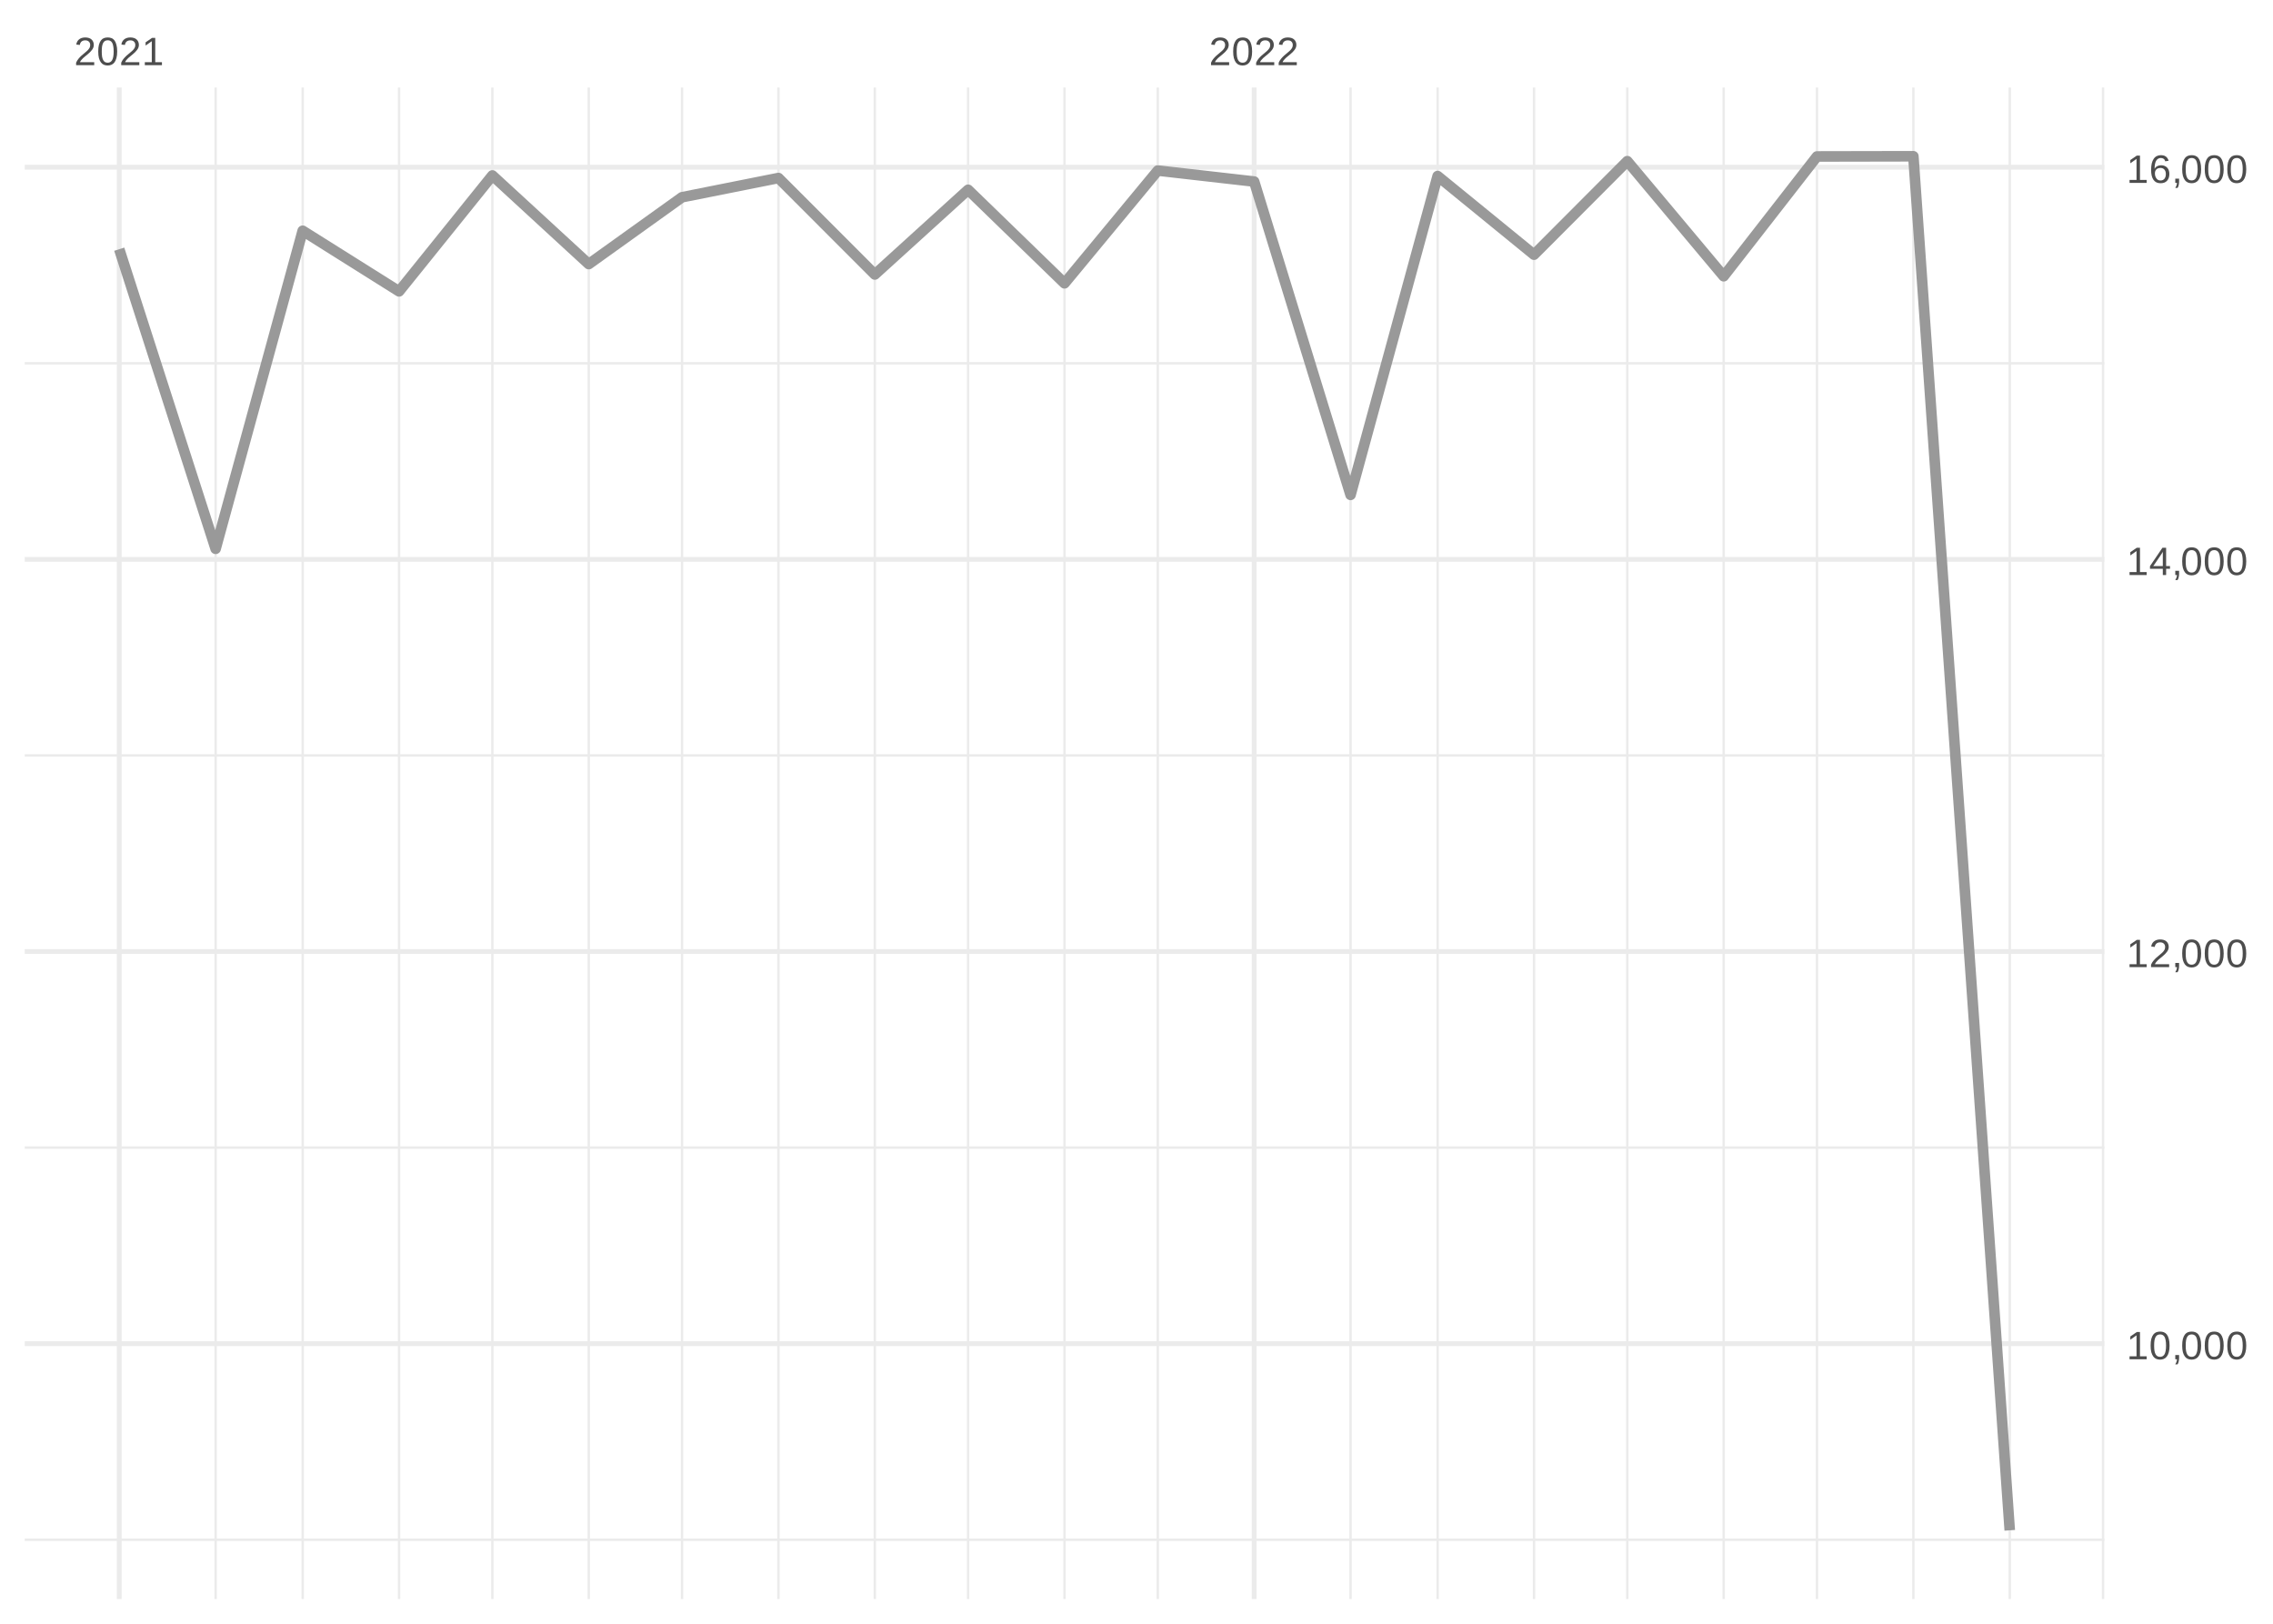
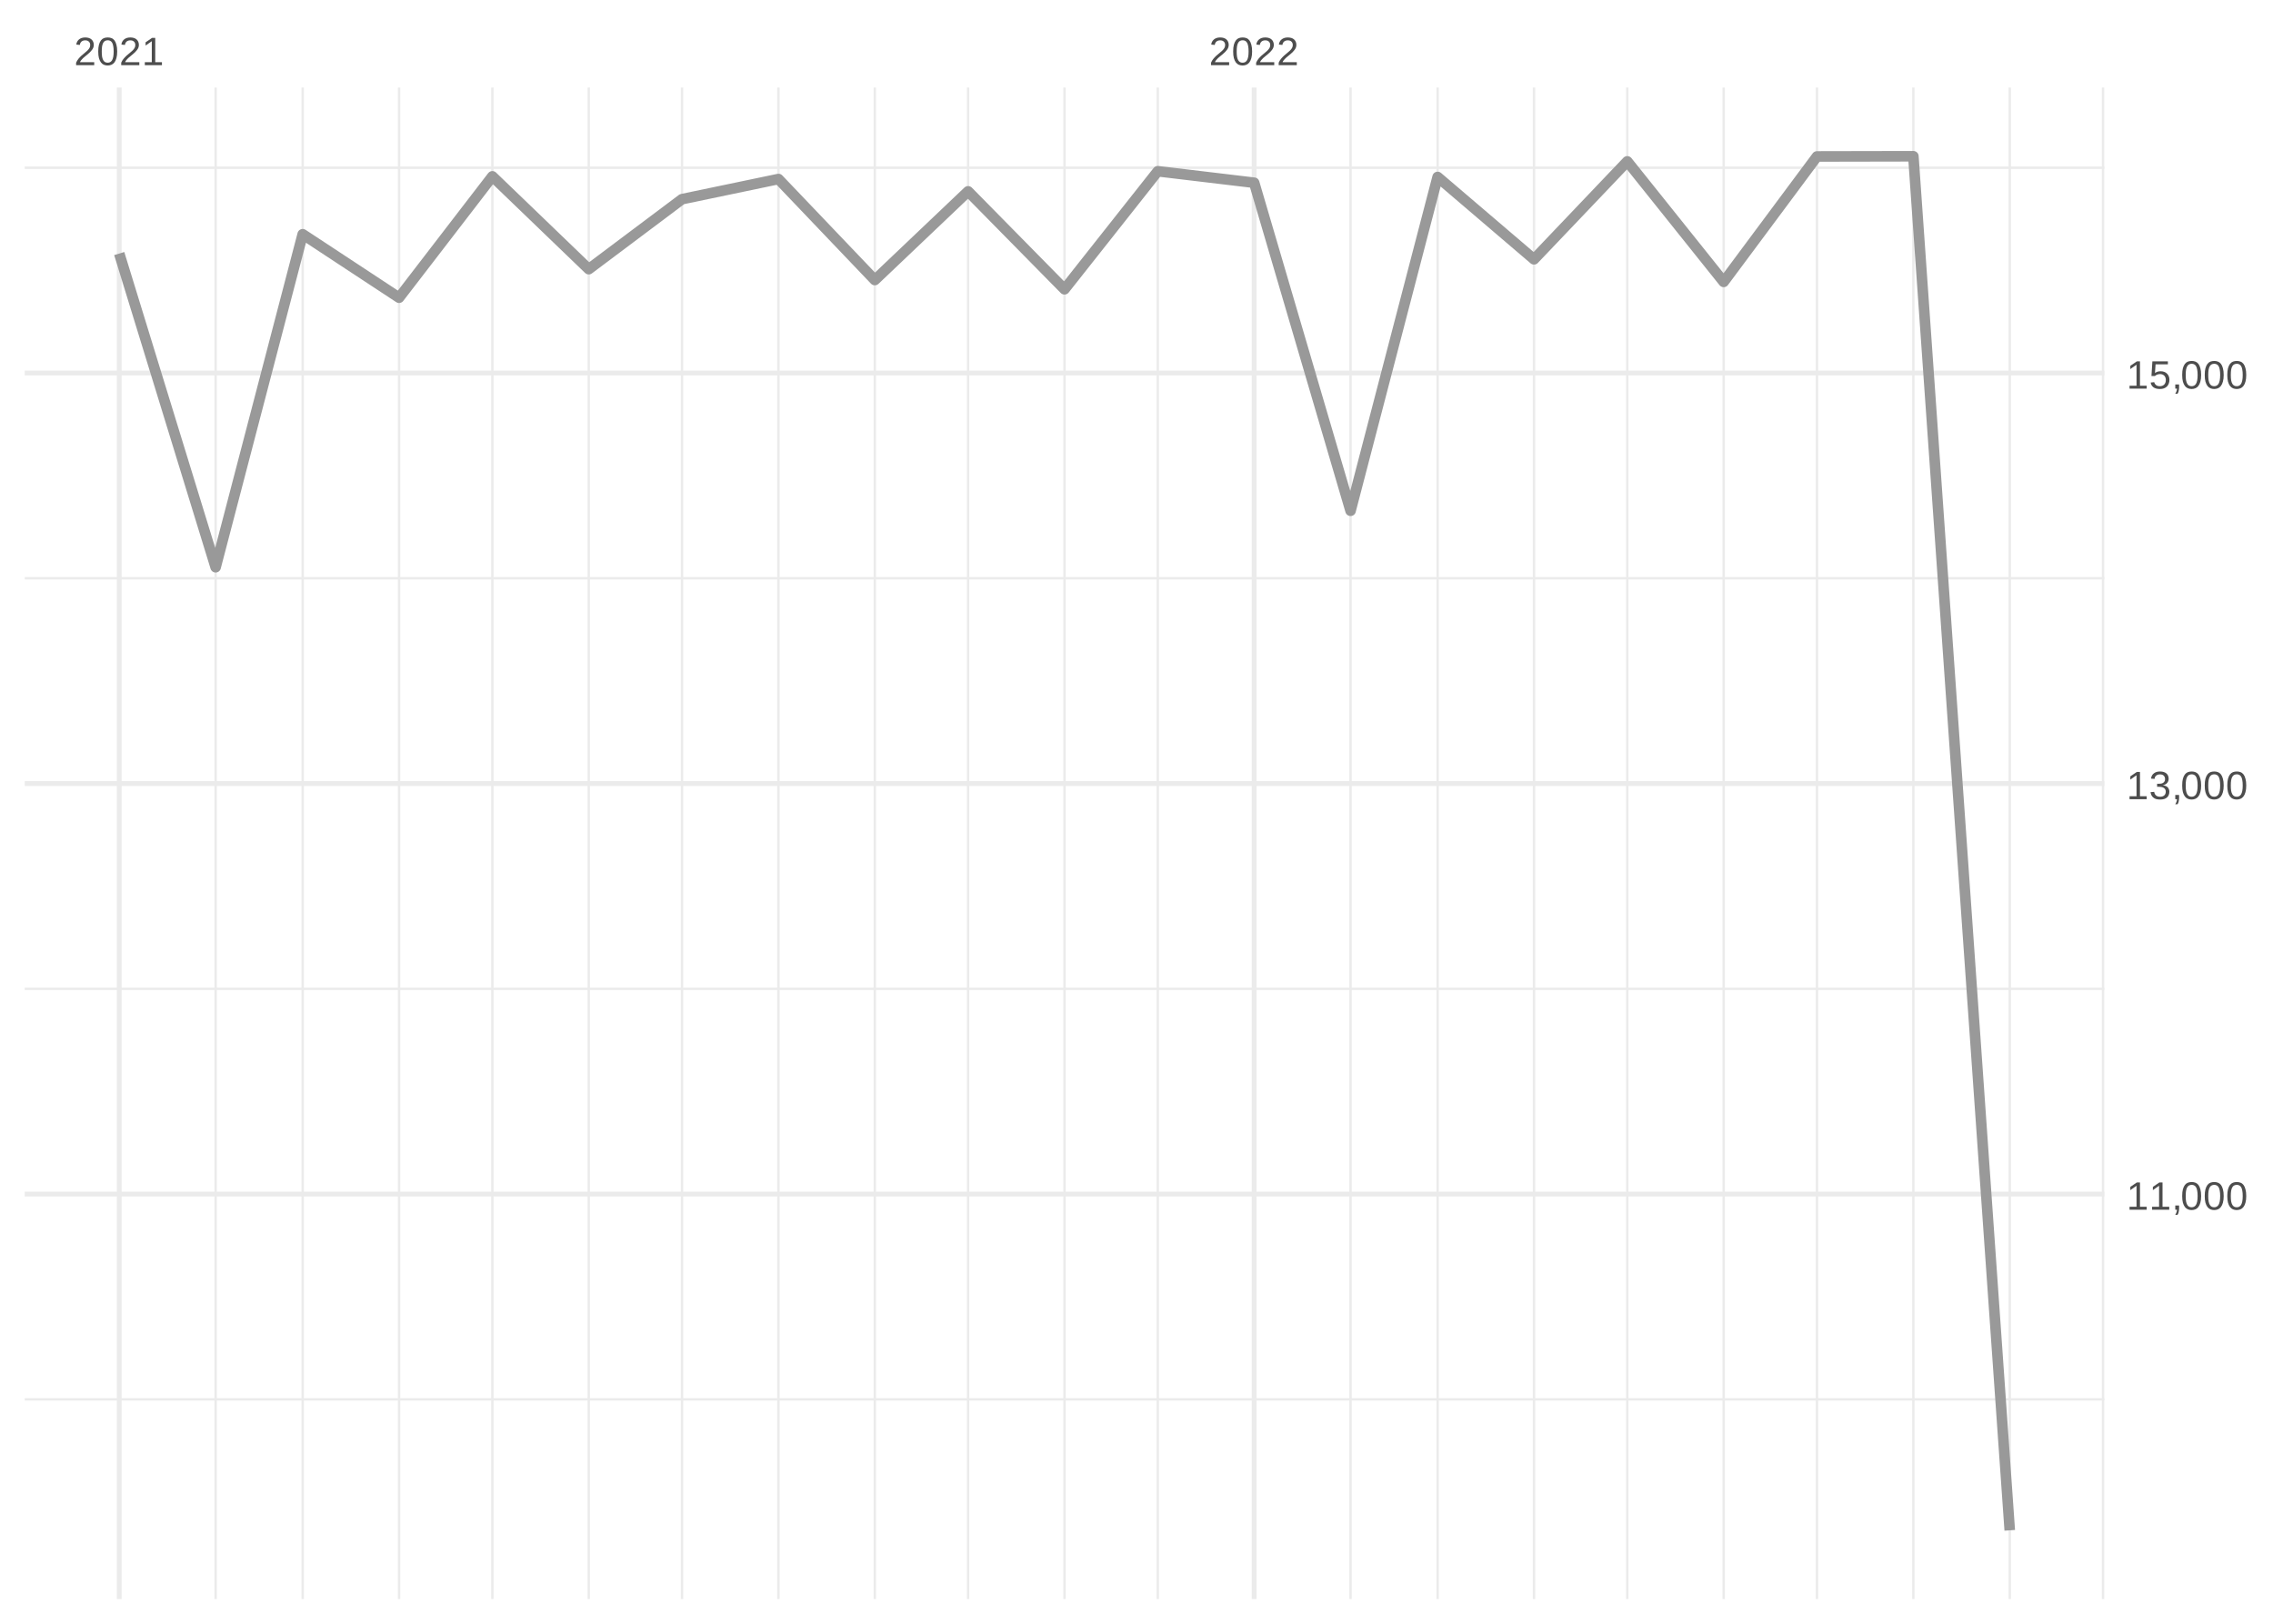
<svg xmlns="http://www.w3.org/2000/svg" xmlns:xlink="http://www.w3.org/1999/xlink" width="504pt" height="360pt" viewBox="0 0 504 360" version="1.1">
  <defs>
    <g>
      <symbol overflow="visible" id="glyph0-0">
        <path style="stroke:none;" d="M 0.297 0 L 0.297 -5.859 L 2.625 -5.859 L 2.625 0 Z M 0.578 -0.297 L 2.344 -0.297 L 2.344 -5.578 L 0.578 -5.578 Z M 0.578 -0.297 " />
      </symbol>
      <symbol overflow="visible" id="glyph0-1">
        <path style="stroke:none;" d="M 0.438 0 L 0.438 -0.547 C 0.582 -0.879 0.758 -1.172 0.969 -1.422 C 1.188 -1.68 1.41 -1.914 1.641 -2.125 C 1.867 -2.332 2.098 -2.523 2.328 -2.703 C 2.555 -2.879 2.758 -3.055 2.938 -3.234 C 3.125 -3.41 3.273 -3.598 3.391 -3.797 C 3.504 -3.992 3.562 -4.211 3.562 -4.453 C 3.562 -4.629 3.535 -4.781 3.484 -4.906 C 3.43 -5.039 3.352 -5.148 3.25 -5.234 C 3.156 -5.328 3.039 -5.395 2.906 -5.438 C 2.77 -5.477 2.617 -5.5 2.453 -5.5 C 2.297 -5.5 2.148 -5.477 2.016 -5.438 C 1.879 -5.395 1.758 -5.332 1.656 -5.25 C 1.551 -5.164 1.461 -5.055 1.391 -4.922 C 1.328 -4.797 1.285 -4.648 1.266 -4.484 L 0.484 -4.562 C 0.504 -4.781 0.562 -4.984 0.656 -5.172 C 0.75 -5.359 0.879 -5.523 1.047 -5.672 C 1.211 -5.816 1.41 -5.93 1.641 -6.016 C 1.879 -6.098 2.148 -6.141 2.453 -6.141 C 2.754 -6.141 3.02 -6.102 3.25 -6.031 C 3.488 -5.957 3.688 -5.848 3.844 -5.703 C 4.008 -5.566 4.133 -5.395 4.219 -5.188 C 4.312 -4.988 4.359 -4.754 4.359 -4.484 C 4.359 -4.273 4.32 -4.078 4.25 -3.891 C 4.176 -3.711 4.078 -3.539 3.953 -3.375 C 3.828 -3.207 3.688 -3.047 3.531 -2.891 C 3.375 -2.742 3.207 -2.594 3.031 -2.438 C 2.852 -2.289 2.676 -2.145 2.5 -2 C 2.32 -1.863 2.156 -1.723 2 -1.578 C 1.844 -1.43 1.703 -1.281 1.578 -1.125 C 1.453 -0.977 1.359 -0.82 1.297 -0.656 L 4.453 -0.656 L 4.453 0 Z M 0.438 0 " />
      </symbol>
      <symbol overflow="visible" id="glyph0-2">
        <path style="stroke:none;" d="M 4.547 -3.031 C 4.547 -2.445 4.488 -1.957 4.375 -1.562 C 4.27 -1.164 4.117 -0.844 3.922 -0.594 C 3.734 -0.352 3.508 -0.18 3.25 -0.078 C 3 0.023 2.727 0.078 2.438 0.078 C 2.145 0.078 1.867 0.023 1.609 -0.078 C 1.359 -0.18 1.141 -0.352 0.953 -0.594 C 0.766 -0.844 0.613 -1.164 0.5 -1.562 C 0.395 -1.957 0.344 -2.445 0.344 -3.031 C 0.344 -3.633 0.395 -4.133 0.5 -4.531 C 0.613 -4.938 0.766 -5.258 0.953 -5.5 C 1.141 -5.738 1.359 -5.906 1.609 -6 C 1.867 -6.094 2.156 -6.141 2.469 -6.141 C 2.75 -6.141 3.016 -6.094 3.266 -6 C 3.523 -5.906 3.75 -5.738 3.938 -5.5 C 4.125 -5.258 4.27 -4.938 4.375 -4.531 C 4.488 -4.133 4.547 -3.633 4.547 -3.031 Z M 3.766 -3.031 C 3.766 -3.508 3.734 -3.906 3.672 -4.219 C 3.617 -4.539 3.535 -4.797 3.422 -4.984 C 3.305 -5.18 3.164 -5.316 3 -5.391 C 2.844 -5.473 2.664 -5.516 2.469 -5.516 C 2.25 -5.516 2.055 -5.473 1.891 -5.391 C 1.723 -5.316 1.582 -5.18 1.469 -4.984 C 1.352 -4.797 1.266 -4.539 1.203 -4.219 C 1.148 -3.906 1.125 -3.508 1.125 -3.031 C 1.125 -2.562 1.148 -2.164 1.203 -1.844 C 1.266 -1.531 1.352 -1.273 1.469 -1.078 C 1.582 -0.891 1.719 -0.754 1.875 -0.672 C 2.039 -0.586 2.227 -0.547 2.438 -0.547 C 2.645 -0.547 2.828 -0.586 2.984 -0.672 C 3.148 -0.754 3.289 -0.891 3.406 -1.078 C 3.52 -1.273 3.609 -1.531 3.672 -1.844 C 3.734 -2.164 3.766 -2.562 3.766 -3.031 Z M 3.766 -3.031 " />
      </symbol>
      <symbol overflow="visible" id="glyph0-3">
        <path style="stroke:none;" d="M 0.672 0 L 0.672 -0.656 L 2.219 -0.656 L 2.219 -5.312 L 0.844 -4.344 L 0.844 -5.062 L 2.281 -6.047 L 2.984 -6.047 L 2.984 -0.656 L 4.469 -0.656 L 4.469 0 Z M 0.672 0 " />
      </symbol>
      <symbol overflow="visible" id="glyph0-4">
        <path style="stroke:none;" d="M 1.656 -0.938 L 1.656 -0.219 C 1.656 -0.062 1.645 0.07 1.625 0.188 C 1.613 0.312 1.594 0.426 1.562 0.531 C 1.539 0.645 1.508 0.75 1.469 0.844 C 1.426 0.938 1.375 1.031 1.312 1.125 L 0.797 1.125 C 0.922 0.938 1.016 0.75 1.078 0.562 C 1.148 0.375 1.188 0.188 1.188 0 L 0.812 0 L 0.812 -0.938 Z M 1.656 -0.938 " />
      </symbol>
      <symbol overflow="visible" id="glyph0-5">
-         <path style="stroke:none;" d="M 3.781 -1.375 L 3.781 0 L 3.047 0 L 3.047 -1.375 L 0.203 -1.375 L 0.203 -1.969 L 2.969 -6.047 L 3.781 -6.047 L 3.781 -1.984 L 4.641 -1.984 L 4.641 -1.375 Z M 3.047 -5.188 C 3.047 -5.164 3.035 -5.133 3.016 -5.094 C 2.992 -5.051 2.969 -5.004 2.938 -4.953 C 2.906 -4.898 2.875 -4.848 2.844 -4.797 C 2.812 -4.742 2.785 -4.703 2.766 -4.672 L 1.219 -2.391 C 1.195 -2.359 1.172 -2.32 1.141 -2.281 C 1.117 -2.25 1.094 -2.211 1.062 -2.172 C 1.039 -2.141 1.016 -2.102 0.984 -2.062 C 0.953 -2.031 0.93 -2.004 0.922 -1.984 L 3.047 -1.984 Z M 3.047 -5.188 " />
+         <path style="stroke:none;" d="M 4.5 -1.672 C 4.5 -1.391 4.453 -1.141 4.359 -0.922 C 4.273 -0.703 4.145 -0.52 3.969 -0.375 C 3.801 -0.227 3.586 -0.113 3.328 -0.031 C 3.078 0.039 2.785 0.078 2.453 0.078 C 2.078 0.078 1.758 0.035 1.5 -0.047 C 1.25 -0.141 1.039 -0.266 0.875 -0.422 C 0.707 -0.578 0.582 -0.75 0.5 -0.938 C 0.414 -1.133 0.359 -1.344 0.328 -1.562 L 1.141 -1.625 C 1.16 -1.469 1.203 -1.32 1.266 -1.188 C 1.328 -1.062 1.41 -0.945 1.516 -0.844 C 1.617 -0.75 1.75 -0.676 1.906 -0.625 C 2.062 -0.57 2.242 -0.547 2.453 -0.547 C 2.836 -0.547 3.141 -0.641 3.359 -0.828 C 3.586 -1.023 3.703 -1.316 3.703 -1.703 C 3.703 -1.922 3.648 -2.098 3.547 -2.234 C 3.453 -2.367 3.332 -2.473 3.188 -2.547 C 3.039 -2.629 2.879 -2.68 2.703 -2.703 C 2.523 -2.734 2.363 -2.75 2.219 -2.75 L 1.781 -2.75 L 1.781 -3.422 L 2.203 -3.422 C 2.348 -3.422 2.5 -3.43 2.656 -3.453 C 2.82 -3.484 2.969 -3.535 3.094 -3.609 C 3.227 -3.691 3.336 -3.801 3.422 -3.938 C 3.504 -4.07 3.547 -4.242 3.547 -4.453 C 3.547 -4.773 3.445 -5.031 3.25 -5.219 C 3.062 -5.406 2.781 -5.5 2.406 -5.5 C 2.07 -5.5 1.797 -5.41 1.578 -5.234 C 1.367 -5.066 1.25 -4.82 1.219 -4.5 L 0.438 -4.562 C 0.469 -4.832 0.539 -5.066 0.656 -5.266 C 0.77 -5.461 0.914 -5.625 1.094 -5.75 C 1.27 -5.883 1.469 -5.984 1.688 -6.047 C 1.914 -6.109 2.16 -6.141 2.422 -6.141 C 2.754 -6.141 3.039 -6.098 3.281 -6.016 C 3.531 -5.93 3.734 -5.816 3.891 -5.672 C 4.047 -5.523 4.16 -5.352 4.234 -5.156 C 4.305 -4.969 4.344 -4.766 4.344 -4.547 C 4.344 -4.367 4.316 -4.203 4.266 -4.047 C 4.211 -3.891 4.133 -3.75 4.031 -3.625 C 3.938 -3.5 3.805 -3.391 3.641 -3.297 C 3.484 -3.211 3.297 -3.148 3.078 -3.109 L 3.078 -3.094 C 3.316 -3.062 3.523 -3.004 3.703 -2.922 C 3.891 -2.836 4.039 -2.734 4.156 -2.609 C 4.27 -2.484 4.352 -2.336 4.406 -2.172 C 4.469 -2.016 4.5 -1.848 4.5 -1.672 Z M 4.5 -1.672 " />
      </symbol>
      <symbol overflow="visible" id="glyph0-6">
-         <path style="stroke:none;" d="M 4.5 -1.984 C 4.5 -1.68 4.457 -1.398 4.375 -1.141 C 4.289 -0.891 4.164 -0.672 4 -0.484 C 3.844 -0.305 3.641 -0.164 3.391 -0.062 C 3.148 0.031 2.867 0.078 2.547 0.078 C 2.191 0.078 1.883 0.016 1.625 -0.109 C 1.363 -0.242 1.145 -0.438 0.969 -0.688 C 0.789 -0.945 0.66 -1.258 0.578 -1.625 C 0.492 -2 0.453 -2.422 0.453 -2.891 C 0.453 -3.422 0.5 -3.891 0.594 -4.297 C 0.695 -4.703 0.836 -5.039 1.016 -5.312 C 1.203 -5.594 1.43 -5.801 1.703 -5.938 C 1.973 -6.07 2.273 -6.141 2.609 -6.141 C 2.816 -6.141 3.008 -6.117 3.188 -6.078 C 3.375 -6.035 3.539 -5.961 3.688 -5.859 C 3.832 -5.766 3.957 -5.641 4.062 -5.484 C 4.176 -5.328 4.27 -5.133 4.344 -4.906 L 3.594 -4.781 C 3.52 -5.039 3.395 -5.227 3.219 -5.344 C 3.039 -5.457 2.836 -5.516 2.609 -5.516 C 2.391 -5.516 2.191 -5.461 2.016 -5.359 C 1.848 -5.266 1.703 -5.117 1.578 -4.922 C 1.461 -4.723 1.375 -4.473 1.312 -4.172 C 1.25 -3.867 1.219 -3.516 1.219 -3.109 C 1.352 -3.367 1.547 -3.566 1.797 -3.703 C 2.055 -3.836 2.352 -3.906 2.688 -3.906 C 2.957 -3.906 3.203 -3.859 3.422 -3.766 C 3.648 -3.68 3.844 -3.555 4 -3.391 C 4.164 -3.223 4.289 -3.02 4.375 -2.781 C 4.457 -2.539 4.5 -2.273 4.5 -1.984 Z M 3.719 -1.953 C 3.719 -2.16 3.691 -2.348 3.641 -2.516 C 3.586 -2.68 3.508 -2.82 3.406 -2.938 C 3.301 -3.062 3.172 -3.156 3.016 -3.219 C 2.867 -3.281 2.695 -3.312 2.5 -3.312 C 2.363 -3.312 2.223 -3.289 2.078 -3.25 C 1.93 -3.207 1.801 -3.141 1.688 -3.047 C 1.57 -2.953 1.477 -2.828 1.406 -2.672 C 1.332 -2.523 1.297 -2.344 1.297 -2.125 C 1.297 -1.906 1.32 -1.695 1.375 -1.5 C 1.438 -1.312 1.52 -1.145 1.625 -1 C 1.727 -0.852 1.852 -0.738 2 -0.656 C 2.156 -0.57 2.332 -0.531 2.531 -0.531 C 2.719 -0.531 2.883 -0.562 3.031 -0.625 C 3.176 -0.695 3.301 -0.789 3.406 -0.906 C 3.508 -1.031 3.586 -1.18 3.641 -1.359 C 3.691 -1.535 3.719 -1.734 3.719 -1.953 Z M 3.719 -1.953 " />
+         <path style="stroke:none;" d="M 4.516 -1.969 C 4.516 -1.664 4.469 -1.391 4.375 -1.141 C 4.289 -0.891 4.156 -0.672 3.969 -0.484 C 3.789 -0.305 3.566 -0.164 3.297 -0.062 C 3.035 0.031 2.727 0.078 2.375 0.078 C 2.062 0.078 1.785 0.039 1.547 -0.031 C 1.305 -0.102 1.102 -0.203 0.938 -0.328 C 0.781 -0.461 0.648 -0.613 0.547 -0.781 C 0.453 -0.957 0.391 -1.148 0.359 -1.359 L 1.141 -1.438 C 1.172 -1.32 1.211 -1.211 1.266 -1.109 C 1.328 -1.004 1.406 -0.91 1.5 -0.828 C 1.602 -0.742 1.723 -0.676 1.859 -0.625 C 2.004 -0.57 2.18 -0.547 2.391 -0.547 C 2.586 -0.547 2.77 -0.578 2.938 -0.641 C 3.102 -0.703 3.242 -0.789 3.359 -0.906 C 3.473 -1.031 3.562 -1.176 3.625 -1.344 C 3.688 -1.52 3.719 -1.723 3.719 -1.953 C 3.719 -2.141 3.688 -2.312 3.625 -2.469 C 3.57 -2.625 3.488 -2.758 3.375 -2.875 C 3.258 -2.988 3.117 -3.078 2.953 -3.141 C 2.797 -3.203 2.613 -3.234 2.406 -3.234 C 2.281 -3.234 2.16 -3.219 2.047 -3.188 C 1.941 -3.164 1.844 -3.133 1.75 -3.094 C 1.656 -3.062 1.57 -3.016 1.5 -2.953 C 1.426 -2.898 1.352 -2.848 1.281 -2.797 L 0.531 -2.797 L 0.734 -6.047 L 4.172 -6.047 L 4.172 -5.391 L 1.438 -5.391 L 1.312 -3.469 C 1.457 -3.582 1.629 -3.676 1.828 -3.75 C 2.035 -3.82 2.281 -3.859 2.562 -3.859 C 2.863 -3.859 3.133 -3.812 3.375 -3.719 C 3.613 -3.633 3.816 -3.504 3.984 -3.328 C 4.16 -3.16 4.289 -2.961 4.375 -2.734 C 4.469 -2.504 4.516 -2.25 4.516 -1.969 Z M 4.516 -1.969 " />
      </symbol>
    </g>
    <clipPath id="clip1">
-       <path d="M 5.48 341 L 466.59 341 L 466.59 342 L 5.48 342 Z M 5.48 341 " />
+       <path d="M 5.48 309 L 466.59 309 L 466.59 311 L 5.48 311 Z M 5.48 309 " />
    </clipPath>
    <clipPath id="clip2">
-       <path d="M 5.48 254 L 466.59 254 L 466.59 255 L 5.48 255 Z M 5.48 254 " />
+       <path d="M 5.48 218 L 466.59 218 L 466.59 220 L 5.48 220 Z M 5.48 218 " />
    </clipPath>
    <clipPath id="clip3">
-       <path d="M 5.48 167 L 466.59 167 L 466.59 168 L 5.48 168 Z M 5.48 167 " />
+       <path d="M 5.48 127 L 466.59 127 L 466.59 129 L 5.48 129 Z M 5.48 127 " />
    </clipPath>
    <clipPath id="clip4">
-       <path d="M 5.48 80 L 466.59 80 L 466.59 81 L 5.48 81 Z M 5.48 80 " />
+       <path d="M 5.48 36 L 466.59 36 L 466.59 38 L 5.48 38 Z M 5.48 36 " />
    </clipPath>
    <clipPath id="clip5">
      <path d="M 47 19.41 L 49 19.41 L 49 354.52 L 47 354.52 Z M 47 19.41 " />
    </clipPath>
    <clipPath id="clip6">
      <path d="M 66 19.41 L 68 19.41 L 68 354.52 L 66 354.52 Z M 66 19.41 " />
    </clipPath>
    <clipPath id="clip7">
      <path d="M 88 19.41 L 89 19.41 L 89 354.52 L 88 354.52 Z M 88 19.41 " />
    </clipPath>
    <clipPath id="clip8">
      <path d="M 108 19.41 L 110 19.41 L 110 354.52 L 108 354.52 Z M 108 19.41 " />
    </clipPath>
    <clipPath id="clip9">
      <path d="M 130 19.41 L 131 19.41 L 131 354.52 L 130 354.52 Z M 130 19.41 " />
    </clipPath>
    <clipPath id="clip10">
      <path d="M 150 19.41 L 152 19.41 L 152 354.52 L 150 354.52 Z M 150 19.41 " />
    </clipPath>
    <clipPath id="clip11">
      <path d="M 172 19.41 L 173 19.41 L 173 354.52 L 172 354.52 Z M 172 19.41 " />
    </clipPath>
    <clipPath id="clip12">
      <path d="M 193 19.41 L 195 19.41 L 195 354.52 L 193 354.52 Z M 193 19.41 " />
    </clipPath>
    <clipPath id="clip13">
      <path d="M 214 19.41 L 215 19.41 L 215 354.52 L 214 354.52 Z M 214 19.41 " />
    </clipPath>
    <clipPath id="clip14">
      <path d="M 235 19.41 L 237 19.41 L 237 354.52 L 235 354.52 Z M 235 19.41 " />
    </clipPath>
    <clipPath id="clip15">
      <path d="M 256 19.41 L 257 19.41 L 257 354.52 L 256 354.52 Z M 256 19.41 " />
    </clipPath>
    <clipPath id="clip16">
      <path d="M 299 19.41 L 300 19.41 L 300 354.52 L 299 354.52 Z M 299 19.41 " />
    </clipPath>
    <clipPath id="clip17">
      <path d="M 318 19.41 L 320 19.41 L 320 354.52 L 318 354.52 Z M 318 19.41 " />
    </clipPath>
    <clipPath id="clip18">
      <path d="M 339 19.41 L 341 19.41 L 341 354.52 L 339 354.52 Z M 339 19.41 " />
    </clipPath>
    <clipPath id="clip19">
      <path d="M 360 19.41 L 362 19.41 L 362 354.52 L 360 354.52 Z M 360 19.41 " />
    </clipPath>
    <clipPath id="clip20">
      <path d="M 381 19.41 L 383 19.41 L 383 354.52 L 381 354.52 Z M 381 19.41 " />
    </clipPath>
    <clipPath id="clip21">
      <path d="M 402 19.41 L 404 19.41 L 404 354.52 L 402 354.52 Z M 402 19.41 " />
    </clipPath>
    <clipPath id="clip22">
      <path d="M 423 19.41 L 425 19.41 L 425 354.52 L 423 354.52 Z M 423 19.41 " />
    </clipPath>
    <clipPath id="clip23">
      <path d="M 445 19.41 L 446 19.41 L 446 354.52 L 445 354.52 Z M 445 19.41 " />
    </clipPath>
    <clipPath id="clip24">
      <path d="M 466 19.41 L 466.59 19.41 L 466.59 354.52 L 466 354.52 Z M 466 19.41 " />
    </clipPath>
    <clipPath id="clip25">
-       <path d="M 5.48 297 L 466.59 297 L 466.59 299 L 5.48 299 Z M 5.48 297 " />
+       <path d="M 5.48 264 L 466.59 264 L 466.59 266 L 5.48 266 Z M 5.48 264 " />
    </clipPath>
    <clipPath id="clip26">
-       <path d="M 5.48 210 L 466.59 210 L 466.59 212 L 5.48 212 Z M 5.48 210 " />
+       <path d="M 5.48 173 L 466.59 173 L 466.59 175 L 5.48 175 Z M 5.48 173 " />
    </clipPath>
    <clipPath id="clip27">
-       <path d="M 5.48 123 L 466.59 123 L 466.59 125 L 5.48 125 Z M 5.48 123 " />
+       <path d="M 5.48 82 L 466.59 82 L 466.59 84 L 5.48 84 Z M 5.48 82 " />
    </clipPath>
    <clipPath id="clip28">
-       <path d="M 5.48 36 L 466.59 36 L 466.59 38 L 5.48 38 Z M 5.48 36 " />
+       <path d="M 25 19.41 L 27 19.41 L 27 354.52 L 25 354.52 Z M 25 19.41 " />
    </clipPath>
    <clipPath id="clip29">
-       <path d="M 25 19.41 L 27 19.41 L 27 354.52 L 25 354.52 Z M 25 19.41 " />
-     </clipPath>
-     <clipPath id="clip30">
      <path d="M 277 19.41 L 279 19.41 L 279 354.52 L 277 354.52 Z M 277 19.41 " />
    </clipPath>
  </defs>
  <g id="surface26">
    <rect x="0" y="0" width="504" height="360" style="fill:rgb(100%,100%,100%);fill-opacity:1;stroke:none;" />
    <g clip-path="url(#clip1)" clip-rule="nonzero">
-       <path style="fill:none;stroke-width:0.533;stroke-linecap:butt;stroke-linejoin:round;stroke:rgb(92.157%,92.157%,92.157%);stroke-opacity:1;stroke-miterlimit:10;" d="M 5.48 341.375 L 466.59 341.375 " />
+       <path style="fill:none;stroke-width:0.533;stroke-linecap:butt;stroke-linejoin:round;stroke:rgb(92.157%,92.157%,92.157%);stroke-opacity:1;stroke-miterlimit:10;" d="M 5.48 310.254 L 466.59 310.254 " />
    </g>
    <g clip-path="url(#clip2)" clip-rule="nonzero">
-       <path style="fill:none;stroke-width:0.533;stroke-linecap:butt;stroke-linejoin:round;stroke:rgb(92.157%,92.157%,92.157%);stroke-opacity:1;stroke-miterlimit:10;" d="M 5.48 254.434 L 466.59 254.434 " />
+       <path style="fill:none;stroke-width:0.533;stroke-linecap:butt;stroke-linejoin:round;stroke:rgb(92.157%,92.157%,92.157%);stroke-opacity:1;stroke-miterlimit:10;" d="M 5.48 219.234 L 466.59 219.234 " />
    </g>
    <g clip-path="url(#clip3)" clip-rule="nonzero">
-       <path style="fill:none;stroke-width:0.533;stroke-linecap:butt;stroke-linejoin:round;stroke:rgb(92.157%,92.157%,92.157%);stroke-opacity:1;stroke-miterlimit:10;" d="M 5.48 167.492 L 466.59 167.492 " />
+       <path style="fill:none;stroke-width:0.533;stroke-linecap:butt;stroke-linejoin:round;stroke:rgb(92.157%,92.157%,92.157%);stroke-opacity:1;stroke-miterlimit:10;" d="M 5.48 128.211 L 466.59 128.211 " />
    </g>
    <g clip-path="url(#clip4)" clip-rule="nonzero">
-       <path style="fill:none;stroke-width:0.533;stroke-linecap:butt;stroke-linejoin:round;stroke:rgb(92.157%,92.157%,92.157%);stroke-opacity:1;stroke-miterlimit:10;" d="M 5.48 80.547 L 466.59 80.547 " />
+       <path style="fill:none;stroke-width:0.533;stroke-linecap:butt;stroke-linejoin:round;stroke:rgb(92.157%,92.157%,92.157%);stroke-opacity:1;stroke-miterlimit:10;" d="M 5.48 37.191 L 466.59 37.191 " />
    </g>
    <g clip-path="url(#clip5)" clip-rule="nonzero">
      <path style="fill:none;stroke-width:0.533;stroke-linecap:butt;stroke-linejoin:round;stroke:rgb(92.157%,92.157%,92.157%);stroke-opacity:1;stroke-miterlimit:10;" d="M 47.812 354.52 L 47.812 19.41 " />
    </g>
    <g clip-path="url(#clip6)" clip-rule="nonzero">
      <path style="fill:none;stroke-width:0.533;stroke-linecap:butt;stroke-linejoin:round;stroke:rgb(92.157%,92.157%,92.157%);stroke-opacity:1;stroke-miterlimit:10;" d="M 67.117 354.52 L 67.117 19.41 " />
    </g>
    <g clip-path="url(#clip7)" clip-rule="nonzero">
      <path style="fill:none;stroke-width:0.533;stroke-linecap:butt;stroke-linejoin:round;stroke:rgb(92.157%,92.157%,92.157%);stroke-opacity:1;stroke-miterlimit:10;" d="M 88.488 354.52 L 88.488 19.41 " />
    </g>
    <g clip-path="url(#clip8)" clip-rule="nonzero">
      <path style="fill:none;stroke-width:0.533;stroke-linecap:butt;stroke-linejoin:round;stroke:rgb(92.157%,92.157%,92.157%);stroke-opacity:1;stroke-miterlimit:10;" d="M 109.176 354.52 L 109.176 19.41 " />
    </g>
    <g clip-path="url(#clip9)" clip-rule="nonzero">
      <path style="fill:none;stroke-width:0.533;stroke-linecap:butt;stroke-linejoin:round;stroke:rgb(92.157%,92.157%,92.157%);stroke-opacity:1;stroke-miterlimit:10;" d="M 130.547 354.52 L 130.547 19.41 " />
    </g>
    <g clip-path="url(#clip10)" clip-rule="nonzero">
      <path style="fill:none;stroke-width:0.533;stroke-linecap:butt;stroke-linejoin:round;stroke:rgb(92.157%,92.157%,92.157%);stroke-opacity:1;stroke-miterlimit:10;" d="M 151.23 354.52 L 151.23 19.41 " />
    </g>
    <g clip-path="url(#clip11)" clip-rule="nonzero">
      <path style="fill:none;stroke-width:0.533;stroke-linecap:butt;stroke-linejoin:round;stroke:rgb(92.157%,92.157%,92.157%);stroke-opacity:1;stroke-miterlimit:10;" d="M 172.605 354.52 L 172.605 19.41 " />
    </g>
    <g clip-path="url(#clip12)" clip-rule="nonzero">
      <path style="fill:none;stroke-width:0.533;stroke-linecap:butt;stroke-linejoin:round;stroke:rgb(92.157%,92.157%,92.157%);stroke-opacity:1;stroke-miterlimit:10;" d="M 193.977 354.52 L 193.977 19.41 " />
    </g>
    <g clip-path="url(#clip13)" clip-rule="nonzero">
      <path style="fill:none;stroke-width:0.533;stroke-linecap:butt;stroke-linejoin:round;stroke:rgb(92.157%,92.157%,92.157%);stroke-opacity:1;stroke-miterlimit:10;" d="M 214.66 354.52 L 214.66 19.41 " />
    </g>
    <g clip-path="url(#clip14)" clip-rule="nonzero">
      <path style="fill:none;stroke-width:0.533;stroke-linecap:butt;stroke-linejoin:round;stroke:rgb(92.157%,92.157%,92.157%);stroke-opacity:1;stroke-miterlimit:10;" d="M 236.035 354.52 L 236.035 19.41 " />
    </g>
    <g clip-path="url(#clip15)" clip-rule="nonzero">
      <path style="fill:none;stroke-width:0.533;stroke-linecap:butt;stroke-linejoin:round;stroke:rgb(92.157%,92.157%,92.157%);stroke-opacity:1;stroke-miterlimit:10;" d="M 256.719 354.52 L 256.719 19.41 " />
    </g>
    <g clip-path="url(#clip16)" clip-rule="nonzero">
      <path style="fill:none;stroke-width:0.533;stroke-linecap:butt;stroke-linejoin:round;stroke:rgb(92.157%,92.157%,92.157%);stroke-opacity:1;stroke-miterlimit:10;" d="M 299.465 354.52 L 299.465 19.41 " />
    </g>
    <g clip-path="url(#clip17)" clip-rule="nonzero">
      <path style="fill:none;stroke-width:0.533;stroke-linecap:butt;stroke-linejoin:round;stroke:rgb(92.157%,92.157%,92.157%);stroke-opacity:1;stroke-miterlimit:10;" d="M 318.77 354.52 L 318.77 19.41 " />
    </g>
    <g clip-path="url(#clip18)" clip-rule="nonzero">
      <path style="fill:none;stroke-width:0.533;stroke-linecap:butt;stroke-linejoin:round;stroke:rgb(92.157%,92.157%,92.157%);stroke-opacity:1;stroke-miterlimit:10;" d="M 340.141 354.52 L 340.141 19.41 " />
    </g>
    <g clip-path="url(#clip19)" clip-rule="nonzero">
      <path style="fill:none;stroke-width:0.533;stroke-linecap:butt;stroke-linejoin:round;stroke:rgb(92.157%,92.157%,92.157%);stroke-opacity:1;stroke-miterlimit:10;" d="M 360.824 354.52 L 360.824 19.41 " />
    </g>
    <g clip-path="url(#clip20)" clip-rule="nonzero">
      <path style="fill:none;stroke-width:0.533;stroke-linecap:butt;stroke-linejoin:round;stroke:rgb(92.157%,92.157%,92.157%);stroke-opacity:1;stroke-miterlimit:10;" d="M 382.199 354.52 L 382.199 19.41 " />
    </g>
    <g clip-path="url(#clip21)" clip-rule="nonzero">
      <path style="fill:none;stroke-width:0.533;stroke-linecap:butt;stroke-linejoin:round;stroke:rgb(92.157%,92.157%,92.157%);stroke-opacity:1;stroke-miterlimit:10;" d="M 402.883 354.52 L 402.883 19.41 " />
    </g>
    <g clip-path="url(#clip22)" clip-rule="nonzero">
      <path style="fill:none;stroke-width:0.533;stroke-linecap:butt;stroke-linejoin:round;stroke:rgb(92.157%,92.157%,92.157%);stroke-opacity:1;stroke-miterlimit:10;" d="M 424.258 354.52 L 424.258 19.41 " />
    </g>
    <g clip-path="url(#clip23)" clip-rule="nonzero">
      <path style="fill:none;stroke-width:0.533;stroke-linecap:butt;stroke-linejoin:round;stroke:rgb(92.157%,92.157%,92.157%);stroke-opacity:1;stroke-miterlimit:10;" d="M 445.629 354.52 L 445.629 19.41 " />
    </g>
    <g clip-path="url(#clip24)" clip-rule="nonzero">
      <path style="fill:none;stroke-width:0.533;stroke-linecap:butt;stroke-linejoin:round;stroke:rgb(92.157%,92.157%,92.157%);stroke-opacity:1;stroke-miterlimit:10;" d="M 466.312 354.52 L 466.312 19.41 " />
    </g>
    <g clip-path="url(#clip25)" clip-rule="nonzero">
-       <path style="fill:none;stroke-width:1.067;stroke-linecap:butt;stroke-linejoin:round;stroke:rgb(92.157%,92.157%,92.157%);stroke-opacity:1;stroke-miterlimit:10;" d="M 5.48 297.902 L 466.59 297.902 " />
+       <path style="fill:none;stroke-width:1.067;stroke-linecap:butt;stroke-linejoin:round;stroke:rgb(92.157%,92.157%,92.157%);stroke-opacity:1;stroke-miterlimit:10;" d="M 5.48 264.742 L 466.59 264.742 " />
    </g>
    <g clip-path="url(#clip26)" clip-rule="nonzero">
-       <path style="fill:none;stroke-width:1.067;stroke-linecap:butt;stroke-linejoin:round;stroke:rgb(92.157%,92.157%,92.157%);stroke-opacity:1;stroke-miterlimit:10;" d="M 5.48 210.961 L 466.59 210.961 " />
+       <path style="fill:none;stroke-width:1.067;stroke-linecap:butt;stroke-linejoin:round;stroke:rgb(92.157%,92.157%,92.157%);stroke-opacity:1;stroke-miterlimit:10;" d="M 5.48 173.723 L 466.59 173.723 " />
    </g>
    <g clip-path="url(#clip27)" clip-rule="nonzero">
-       <path style="fill:none;stroke-width:1.067;stroke-linecap:butt;stroke-linejoin:round;stroke:rgb(92.157%,92.157%,92.157%);stroke-opacity:1;stroke-miterlimit:10;" d="M 5.48 124.02 L 466.59 124.02 " />
+       <path style="fill:none;stroke-width:1.067;stroke-linecap:butt;stroke-linejoin:round;stroke:rgb(92.157%,92.157%,92.157%);stroke-opacity:1;stroke-miterlimit:10;" d="M 5.48 82.703 L 466.59 82.703 " />
    </g>
    <g clip-path="url(#clip28)" clip-rule="nonzero">
-       <path style="fill:none;stroke-width:1.067;stroke-linecap:butt;stroke-linejoin:round;stroke:rgb(92.157%,92.157%,92.157%);stroke-opacity:1;stroke-miterlimit:10;" d="M 5.48 37.078 L 466.59 37.078 " />
+       <path style="fill:none;stroke-width:1.067;stroke-linecap:butt;stroke-linejoin:round;stroke:rgb(92.157%,92.157%,92.157%);stroke-opacity:1;stroke-miterlimit:10;" d="M 26.438 354.52 L 26.438 19.41 " />
    </g>
    <g clip-path="url(#clip29)" clip-rule="nonzero">
-       <path style="fill:none;stroke-width:1.067;stroke-linecap:butt;stroke-linejoin:round;stroke:rgb(92.157%,92.157%,92.157%);stroke-opacity:1;stroke-miterlimit:10;" d="M 26.438 354.52 L 26.438 19.41 " />
-     </g>
-     <g clip-path="url(#clip30)" clip-rule="nonzero">
      <path style="fill:none;stroke-width:1.067;stroke-linecap:butt;stroke-linejoin:round;stroke:rgb(92.157%,92.157%,92.157%);stroke-opacity:1;stroke-miterlimit:10;" d="M 278.09 354.52 L 278.09 19.41 " />
    </g>
-     <path style="fill:none;stroke-width:2.347;stroke-linecap:butt;stroke-linejoin:round;stroke:rgb(60%,60%,60%);stroke-opacity:1;stroke-miterlimit:10;" d="M 26.438 55.25 L 47.812 121.672 L 67.117 51.164 L 88.488 64.594 L 109.176 38.902 L 130.547 58.551 L 151.23 43.73 L 172.605 39.469 L 193.977 60.855 L 214.66 42.078 L 236.035 62.812 L 256.719 37.816 L 278.09 40.25 L 299.465 109.719 L 318.77 39.035 L 340.141 56.465 L 360.824 35.73 L 382.199 61.246 L 402.883 34.688 L 424.258 34.645 L 445.629 339.289 " />
+     <path style="fill:none;stroke-width:2.347;stroke-linecap:butt;stroke-linejoin:round;stroke:rgb(60%,60%,60%);stroke-opacity:1;stroke-miterlimit:10;" d="M 26.438 56.215 L 47.812 125.754 L 67.117 51.938 L 88.488 66 L 109.176 39.102 L 130.547 59.672 L 151.23 44.156 L 172.605 39.695 L 193.977 62.086 L 214.66 42.426 L 236.035 64.133 L 256.719 37.965 L 278.09 40.516 L 299.465 113.238 L 318.77 39.238 L 340.141 57.488 L 360.824 35.781 L 382.199 62.496 L 402.883 34.688 L 424.258 34.645 L 445.629 339.289 " />
    <g style="fill:rgb(30.196%,30.196%,30.196%);fill-opacity:1;">
      <use xlink:href="#glyph0-1" x="16.438" y="14.446" />
      <use xlink:href="#glyph0-2" x="21.438" y="14.446" />
      <use xlink:href="#glyph0-1" x="26.438" y="14.446" />
      <use xlink:href="#glyph0-3" x="31.438" y="14.446" />
    </g>
    <g style="fill:rgb(30.196%,30.196%,30.196%);fill-opacity:1;">
      <use xlink:href="#glyph0-1" x="268.09" y="14.446" />
      <use xlink:href="#glyph0-2" x="273.09" y="14.446" />
      <use xlink:href="#glyph0-1" x="278.09" y="14.446" />
      <use xlink:href="#glyph0-1" x="283.09" y="14.446" />
    </g>
    <g style="fill:rgb(30.196%,30.196%,30.196%);fill-opacity:1;">
-       <use xlink:href="#glyph0-3" x="471.52" y="301.368" />
-       <use xlink:href="#glyph0-2" x="476.52" y="301.368" />
-       <use xlink:href="#glyph0-4" x="481.52" y="301.368" />
-       <use xlink:href="#glyph0-2" x="483.52" y="301.368" />
-       <use xlink:href="#glyph0-2" x="488.52" y="301.368" />
-       <use xlink:href="#glyph0-2" x="493.52" y="301.368" />
-     </g>
-     <g style="fill:rgb(30.196%,30.196%,30.196%);fill-opacity:1;">
-       <use xlink:href="#glyph0-3" x="471.52" y="214.427" />
-       <use xlink:href="#glyph0-1" x="476.52" y="214.427" />
-       <use xlink:href="#glyph0-4" x="481.52" y="214.427" />
-       <use xlink:href="#glyph0-2" x="483.52" y="214.427" />
-       <use xlink:href="#glyph0-2" x="488.52" y="214.427" />
-       <use xlink:href="#glyph0-2" x="493.52" y="214.427" />
-     </g>
-     <g style="fill:rgb(30.196%,30.196%,30.196%);fill-opacity:1;">
-       <use xlink:href="#glyph0-3" x="471.52" y="127.485" />
-       <use xlink:href="#glyph0-5" x="476.52" y="127.485" />
-       <use xlink:href="#glyph0-4" x="481.52" y="127.485" />
-       <use xlink:href="#glyph0-2" x="483.52" y="127.485" />
-       <use xlink:href="#glyph0-2" x="488.52" y="127.485" />
-       <use xlink:href="#glyph0-2" x="493.52" y="127.485" />
-     </g>
-     <g style="fill:rgb(30.196%,30.196%,30.196%);fill-opacity:1;">
-       <use xlink:href="#glyph0-3" x="471.52" y="40.544" />
-       <use xlink:href="#glyph0-6" x="476.52" y="40.544" />
-       <use xlink:href="#glyph0-4" x="481.52" y="40.544" />
-       <use xlink:href="#glyph0-2" x="483.52" y="40.544" />
-       <use xlink:href="#glyph0-2" x="488.52" y="40.544" />
-       <use xlink:href="#glyph0-2" x="493.52" y="40.544" />
+       <use xlink:href="#glyph0-3" x="471.52" y="268.208" />
+       <use xlink:href="#glyph0-3" x="476.52" y="268.208" />
+       <use xlink:href="#glyph0-4" x="481.52" y="268.208" />
+       <use xlink:href="#glyph0-2" x="483.52" y="268.208" />
+       <use xlink:href="#glyph0-2" x="488.52" y="268.208" />
+       <use xlink:href="#glyph0-2" x="493.52" y="268.208" />
+     </g>
+     <g style="fill:rgb(30.196%,30.196%,30.196%);fill-opacity:1;">
+       <use xlink:href="#glyph0-3" x="471.52" y="177.188" />
+       <use xlink:href="#glyph0-5" x="476.52" y="177.188" />
+       <use xlink:href="#glyph0-4" x="481.52" y="177.188" />
+       <use xlink:href="#glyph0-2" x="483.52" y="177.188" />
+       <use xlink:href="#glyph0-2" x="488.52" y="177.188" />
+       <use xlink:href="#glyph0-2" x="493.52" y="177.188" />
+     </g>
+     <g style="fill:rgb(30.196%,30.196%,30.196%);fill-opacity:1;">
+       <use xlink:href="#glyph0-3" x="471.52" y="86.169" />
+       <use xlink:href="#glyph0-6" x="476.52" y="86.169" />
+       <use xlink:href="#glyph0-4" x="481.52" y="86.169" />
+       <use xlink:href="#glyph0-2" x="483.52" y="86.169" />
+       <use xlink:href="#glyph0-2" x="488.52" y="86.169" />
+       <use xlink:href="#glyph0-2" x="493.52" y="86.169" />
    </g>
  </g>
</svg>
